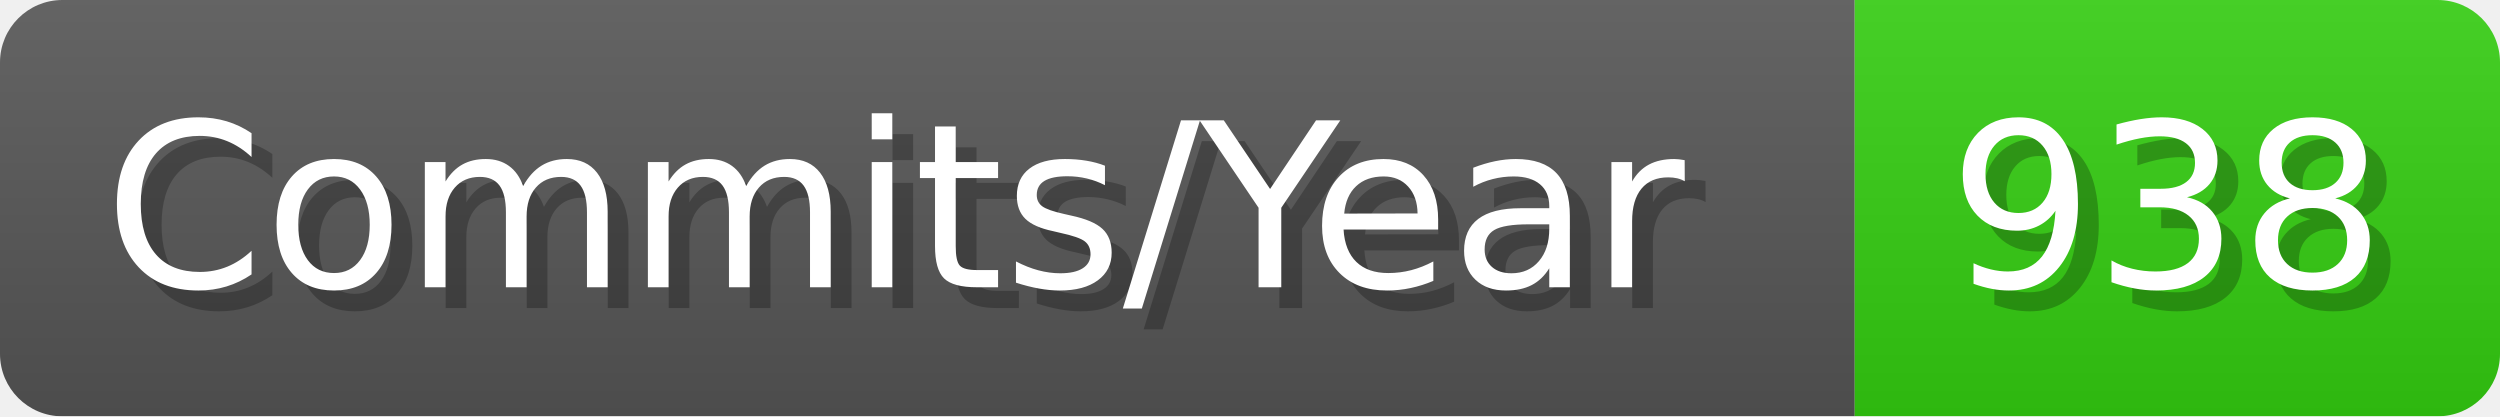
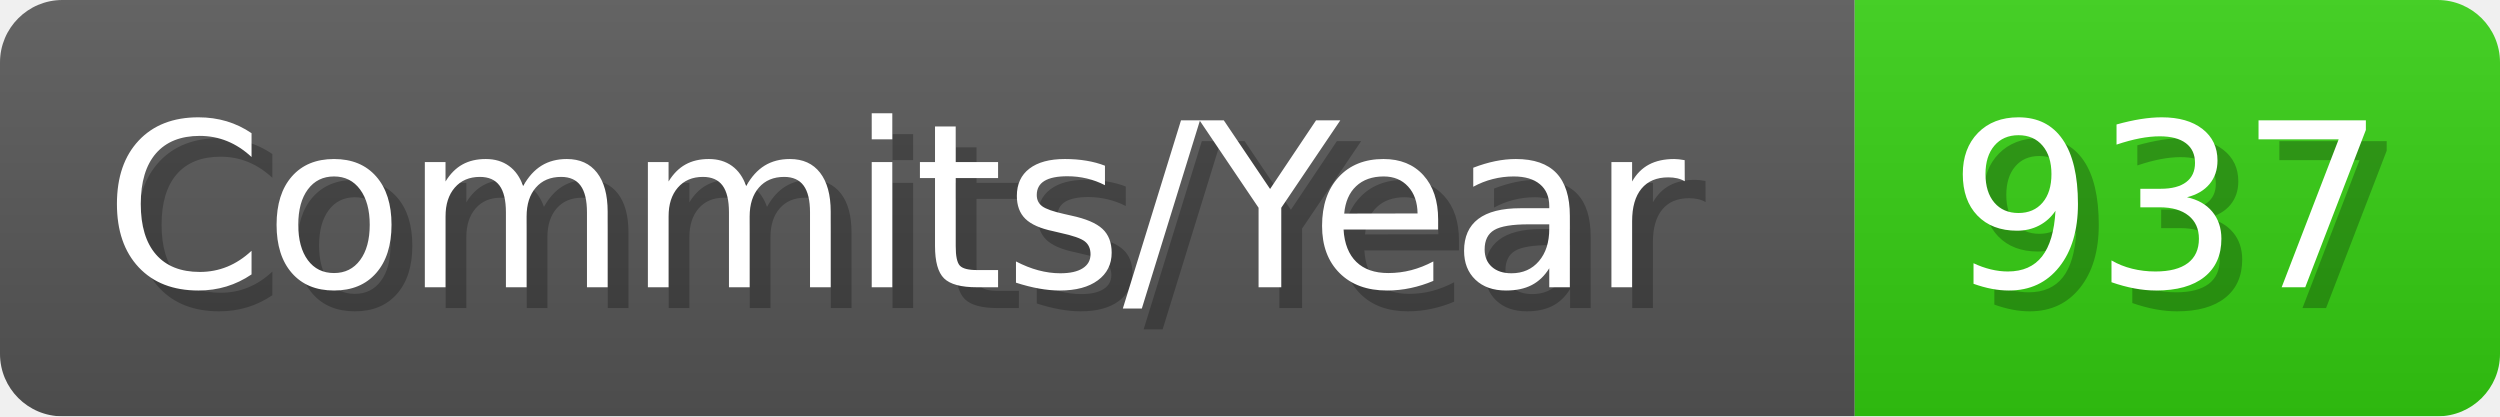
- <svg xmlns="http://www.w3.org/2000/svg" width="120.1" height="20" viewBox="0 0 1201 200" role="img" aria-label="Commits/Year: 938">
+ <svg xmlns="http://www.w3.org/2000/svg" width="120.1" height="20" viewBox="0 0 1201 200" role="img" aria-label="Commits/Year: 937">
  <linearGradient id="aUPdi" x2="0" y2="100%">
    <stop offset="0" stop-opacity=".1" stop-color="#EEE" />
    <stop offset="1" stop-opacity=".1" />
  </linearGradient>
  <mask id="WfAiQ">
    <rect width="1201" height="200" rx="30" fill="#FFF" />
  </mask>
  <g mask="url(#WfAiQ)">
    <rect width="891" height="200" fill="#555" />
    <rect width="310" height="200" fill="#3C1" x="891" />
    <rect width="1201" height="200" fill="url(#aUPdi)" />
  </g>
  <g aria-hidden="true" fill="#fff" text-anchor="start" font-family="Verdana,DejaVu Sans,sans-serif" font-size="110">
    <text x="60" y="148" textLength="791" fill="#000" opacity="0.25">Commits/Year</text>
    <text x="50" y="138" textLength="791">Commits/Year</text>
-     <text x="946" y="148" textLength="210" fill="#000" opacity="0.25">938</text>
-     <text x="936" y="138" textLength="210">938</text>
+     <text x="946" y="148" textLength="210" fill="#000" opacity="0.25">937</text>
+     <text x="936" y="138" textLength="210">937</text>
  </g>
</svg>
